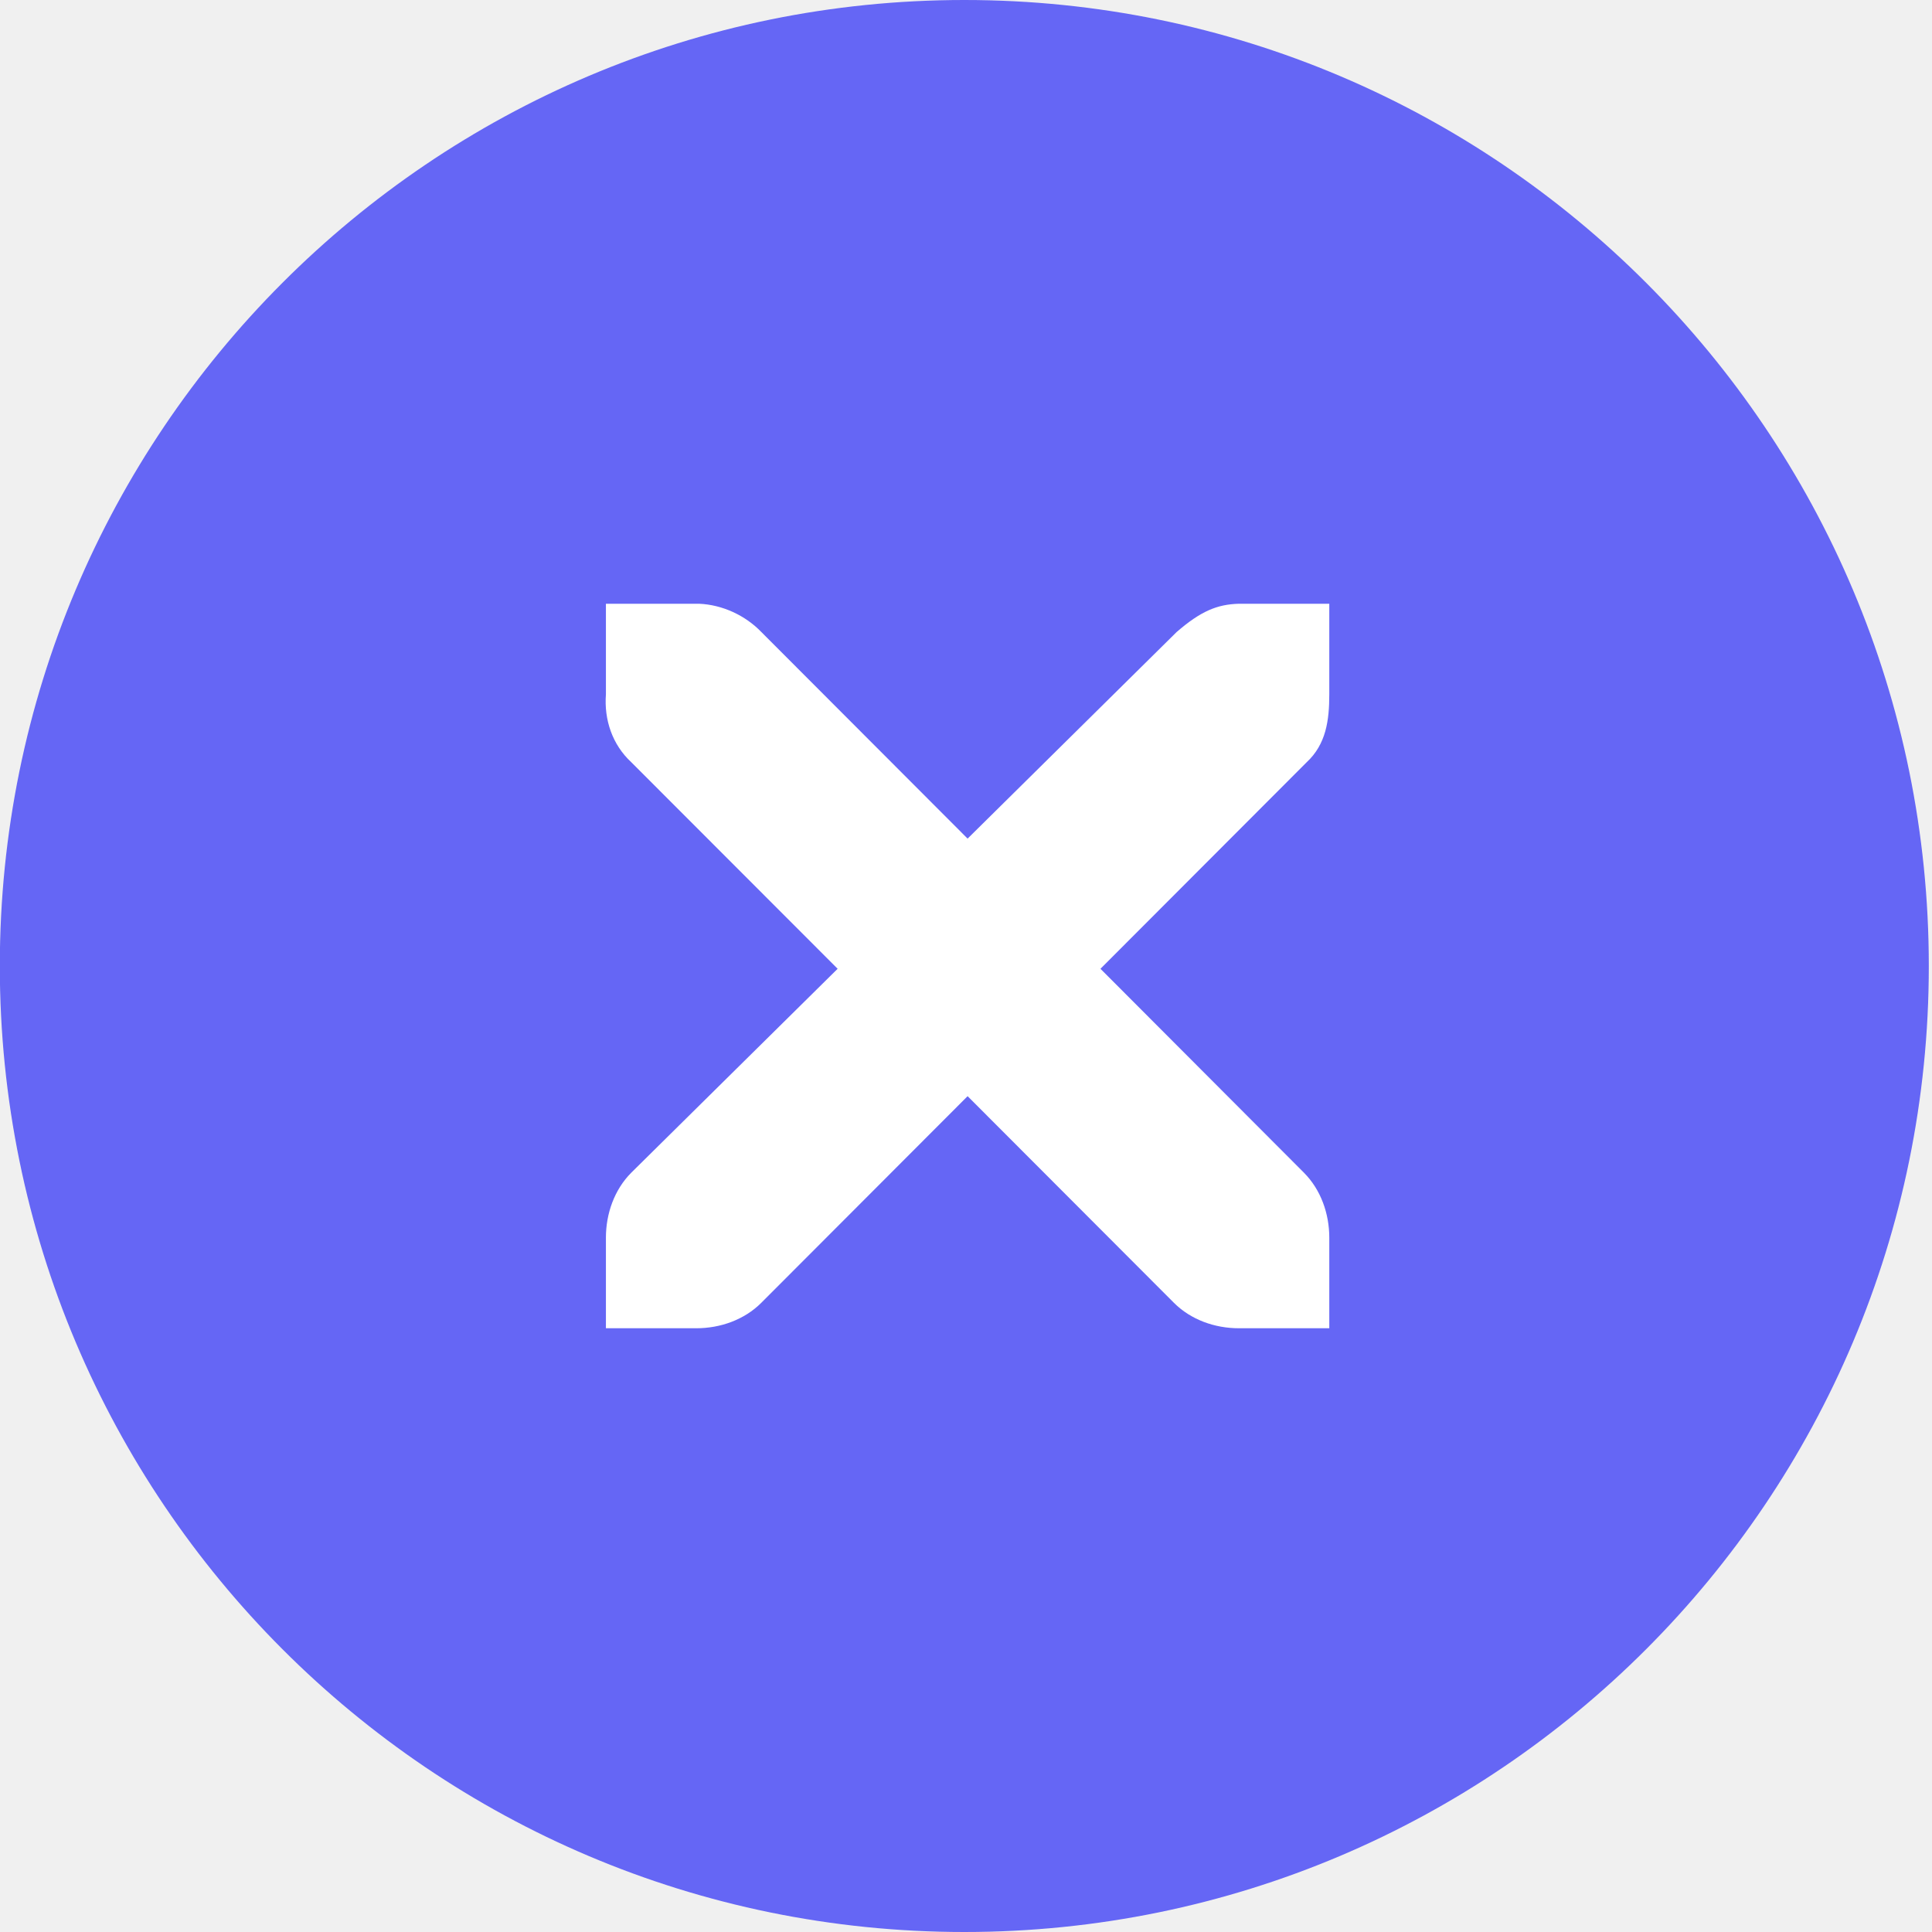
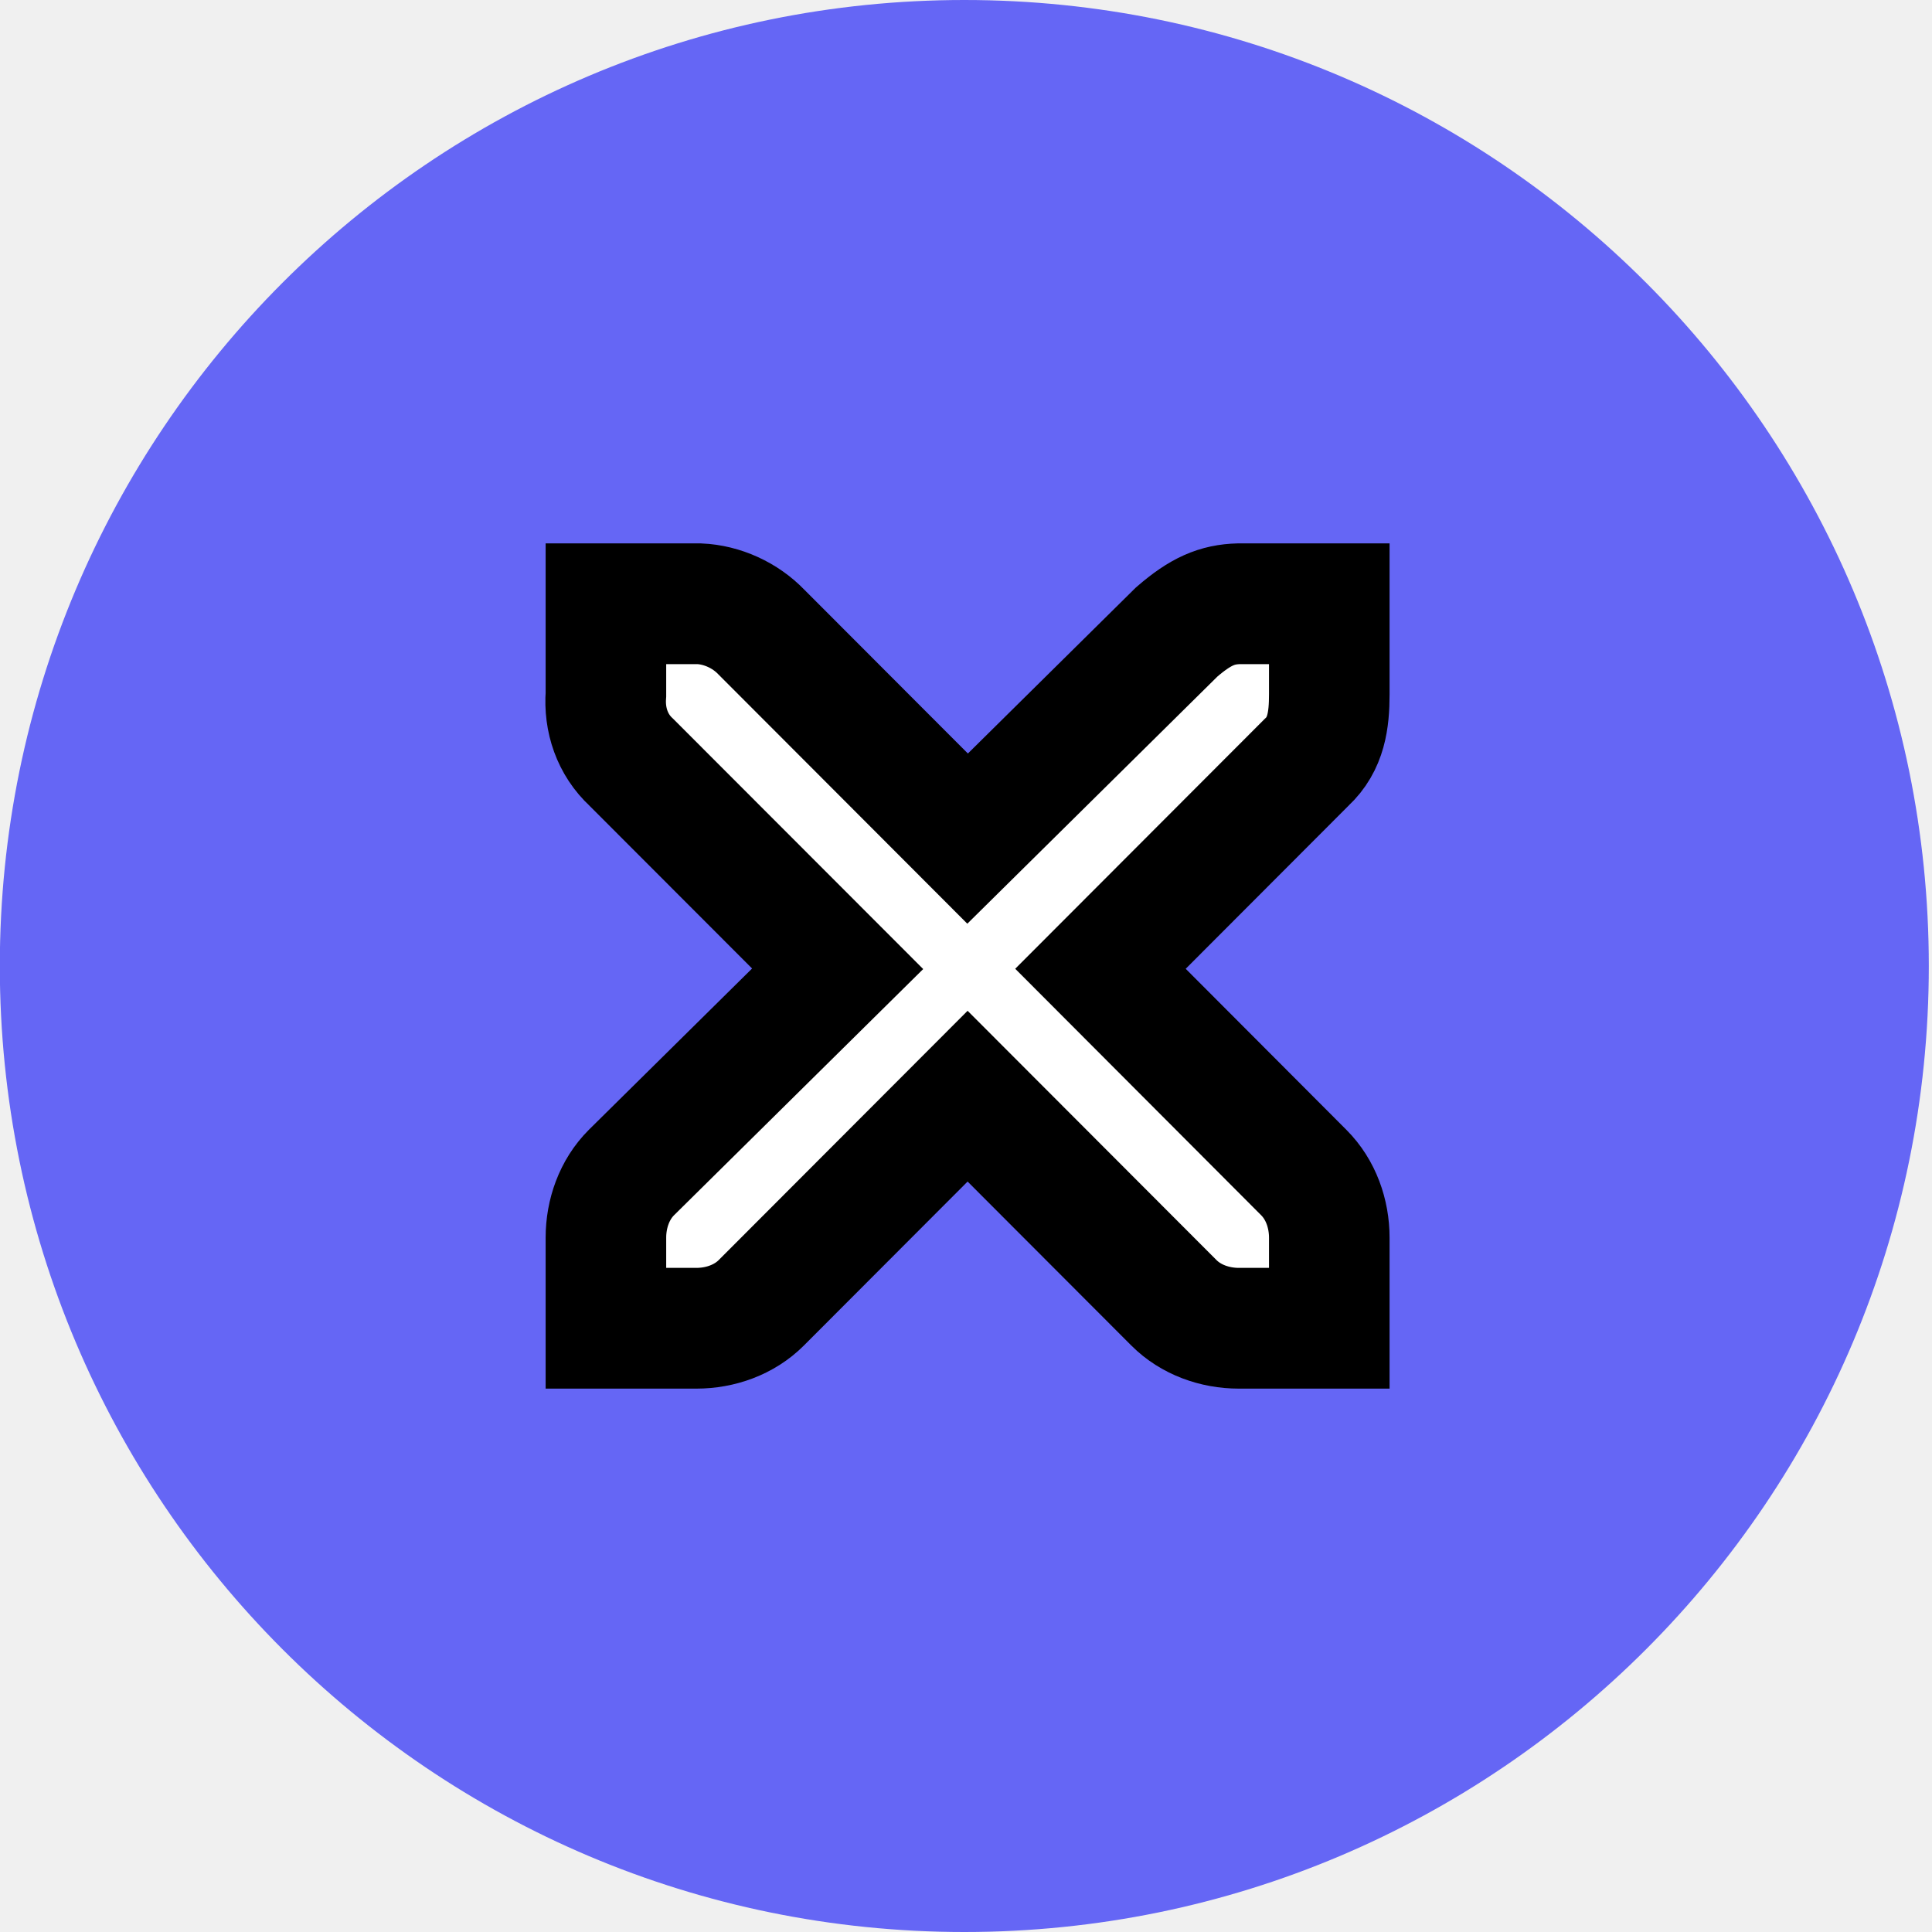
<svg xmlns="http://www.w3.org/2000/svg" viewBox="0 0 50 50" version="1.2" baseProfile="tiny">
  <defs>
</defs>
  <g fill="none" stroke="black" stroke-width="1" fill-rule="evenodd" stroke-linecap="square" stroke-linejoin="bevel">
+     <g fill="none" stroke="#000000" stroke-opacity="1" stroke-width="1" stroke-linecap="square" stroke-linejoin="bevel" transform="matrix(1,0,0,1,0,0)" font-family="Noto Sans" font-size="10" font-weight="400" font-style="normal">
+ </g>
    <g fill="#5657f5" fill-opacity="1" stroke="none" transform="matrix(3.12012,0,0,3.125,-4037.44,-771.875)" font-family="Noto Sans" font-size="10" font-weight="400" font-style="normal" opacity="0.905">
      <circle cx="1302" cy="255" r="8" />
    </g>
-     <g fill="#ffffff" fill-opacity="1" stroke="none" transform="matrix(3.12012,0,0,3.125,-270.203,486.375)" font-family="Noto Sans" font-size="10" font-weight="400" font-style="normal">
-       <path vector-effect="none" fill-rule="nonzero" d="M91.626,-150.64 L92.376,-150.64 C92.384,-150.64 92.392,-150.64 92.399,-150.64 C92.591,-150.632 92.782,-150.544 92.915,-150.406 L94.626,-148.695 L96.36,-150.406 C96.559,-150.578 96.695,-150.635 96.876,-150.64 L97.626,-150.64 L97.626,-149.89 C97.626,-149.675 97.6,-149.477 97.438,-149.327 L95.728,-147.617 L97.415,-145.929 C97.556,-145.788 97.626,-145.589 97.626,-145.39 L97.626,-144.64 L96.876,-144.64 C96.677,-144.64 96.478,-144.71 96.337,-144.851 L94.626,-146.562 L92.915,-144.851 C92.774,-144.71 92.575,-144.64 92.376,-144.64 L91.626,-144.64 L91.626,-145.39 C91.626,-145.589 91.696,-145.788 91.837,-145.929 L93.548,-147.617 L91.837,-149.327 C91.679,-149.473 91.61,-149.679 91.626,-149.89 L91.626,-150.64 L91.626,-150.64" />
+     <g fill="#ffffff" fill-opacity="1" stroke="#000000" stroke-opacity="1" stroke-width="1" stroke-linecap="butt" stroke-linejoin="miter" stroke-miterlimit="4" transform="matrix(3.12012,0,0,3.125,-270.203,486.375)" font-family="Noto Sans" font-size="10" font-weight="400" font-style="normal">
+       <path vector-effect="none" fill-rule="nonzero" d="M91.626,-150.64 L92.376,-150.64 C92.384,-150.64 92.392,-150.64 92.399,-150.64 C92.591,-150.632 92.782,-150.544 92.915,-150.406 L94.626,-148.695 L96.36,-150.406 C96.559,-150.578 96.695,-150.635 96.876,-150.64 L97.626,-150.64 L97.626,-149.89 C97.626,-149.675 97.6,-149.477 97.438,-149.327 L95.728,-147.617 L97.415,-145.929 C97.556,-145.788 97.626,-145.589 97.626,-145.39 L97.626,-144.64 L96.876,-144.64 C96.677,-144.64 96.478,-144.71 96.337,-144.851 L94.626,-146.562 L92.915,-144.851 C92.774,-144.71 92.575,-144.64 92.376,-144.64 L91.626,-144.64 L91.626,-145.39 C91.626,-145.589 91.696,-145.788 91.837,-145.929 L93.548,-147.617 L91.837,-149.327 C91.679,-149.473 91.61,-149.679 91.626,-149.89 L91.626,-150.64 L91.626,-150.64 Z " />
    </g>
    <g fill="none" stroke="#000000" stroke-opacity="1" stroke-width="1" stroke-linecap="square" stroke-linejoin="bevel" transform="matrix(1,0,0,1,0,0)" font-family="Noto Sans" font-size="10" font-weight="400" font-style="normal">
</g>
  </g>
</svg>
